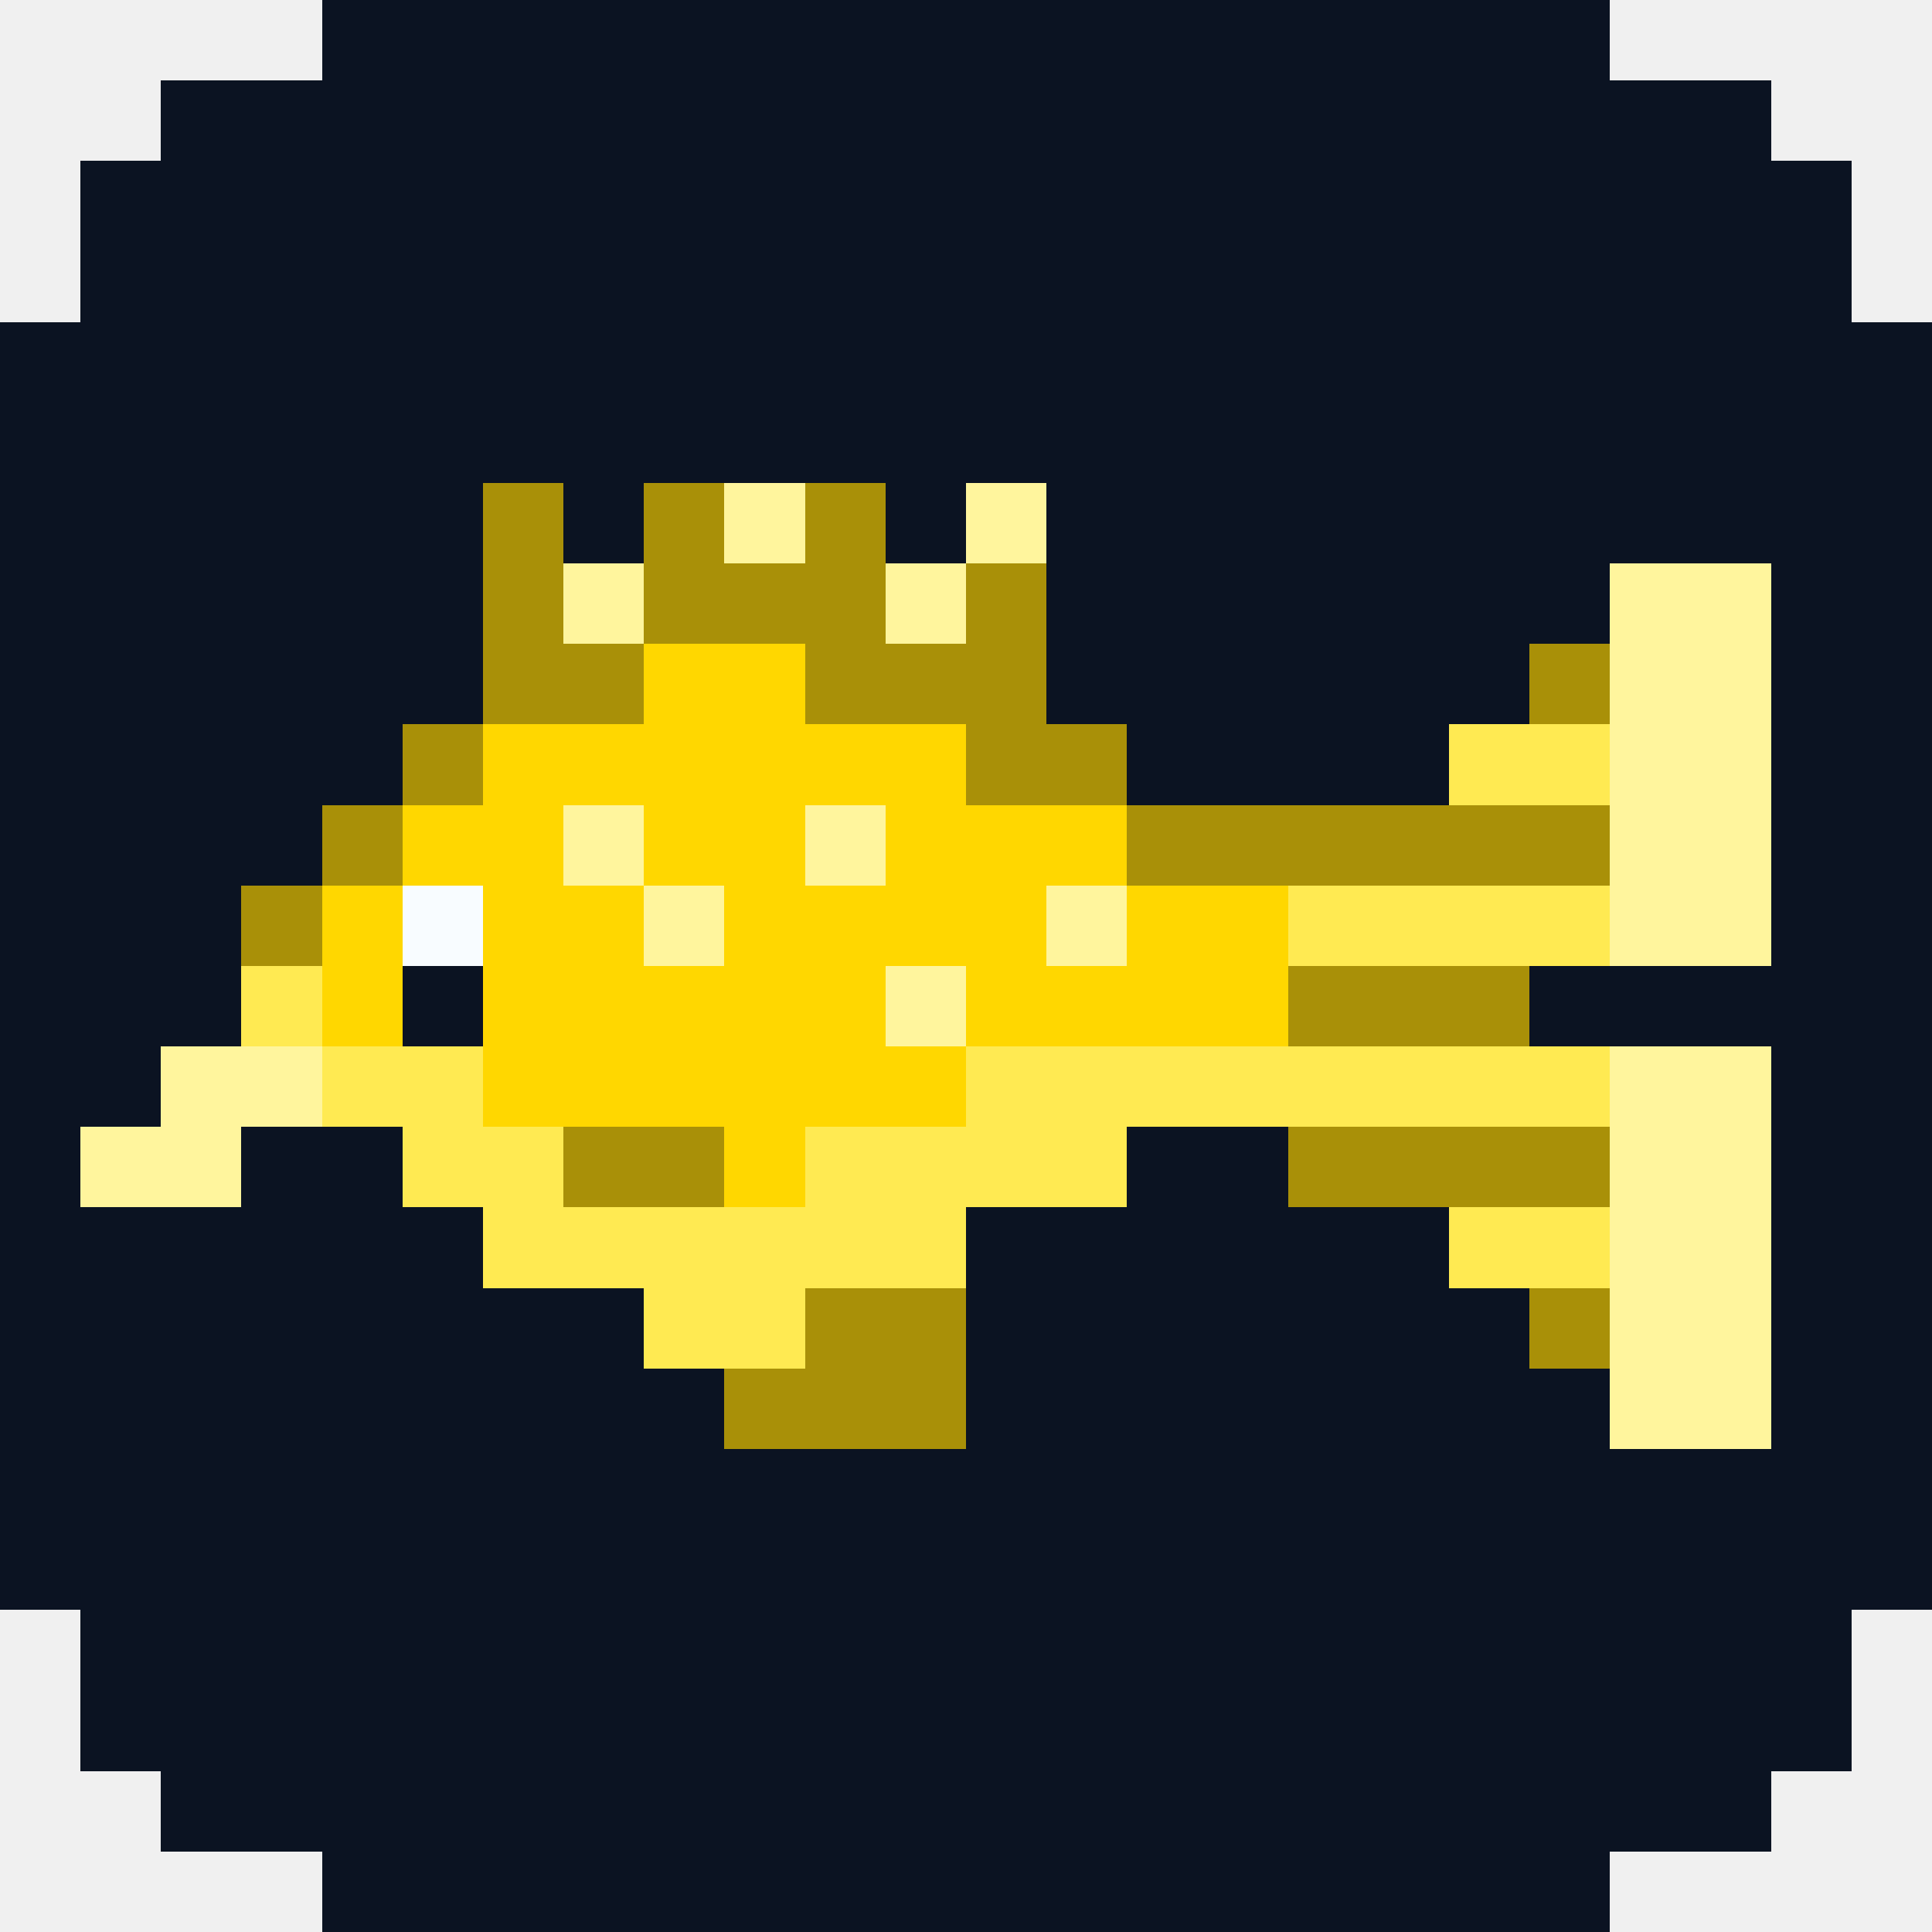
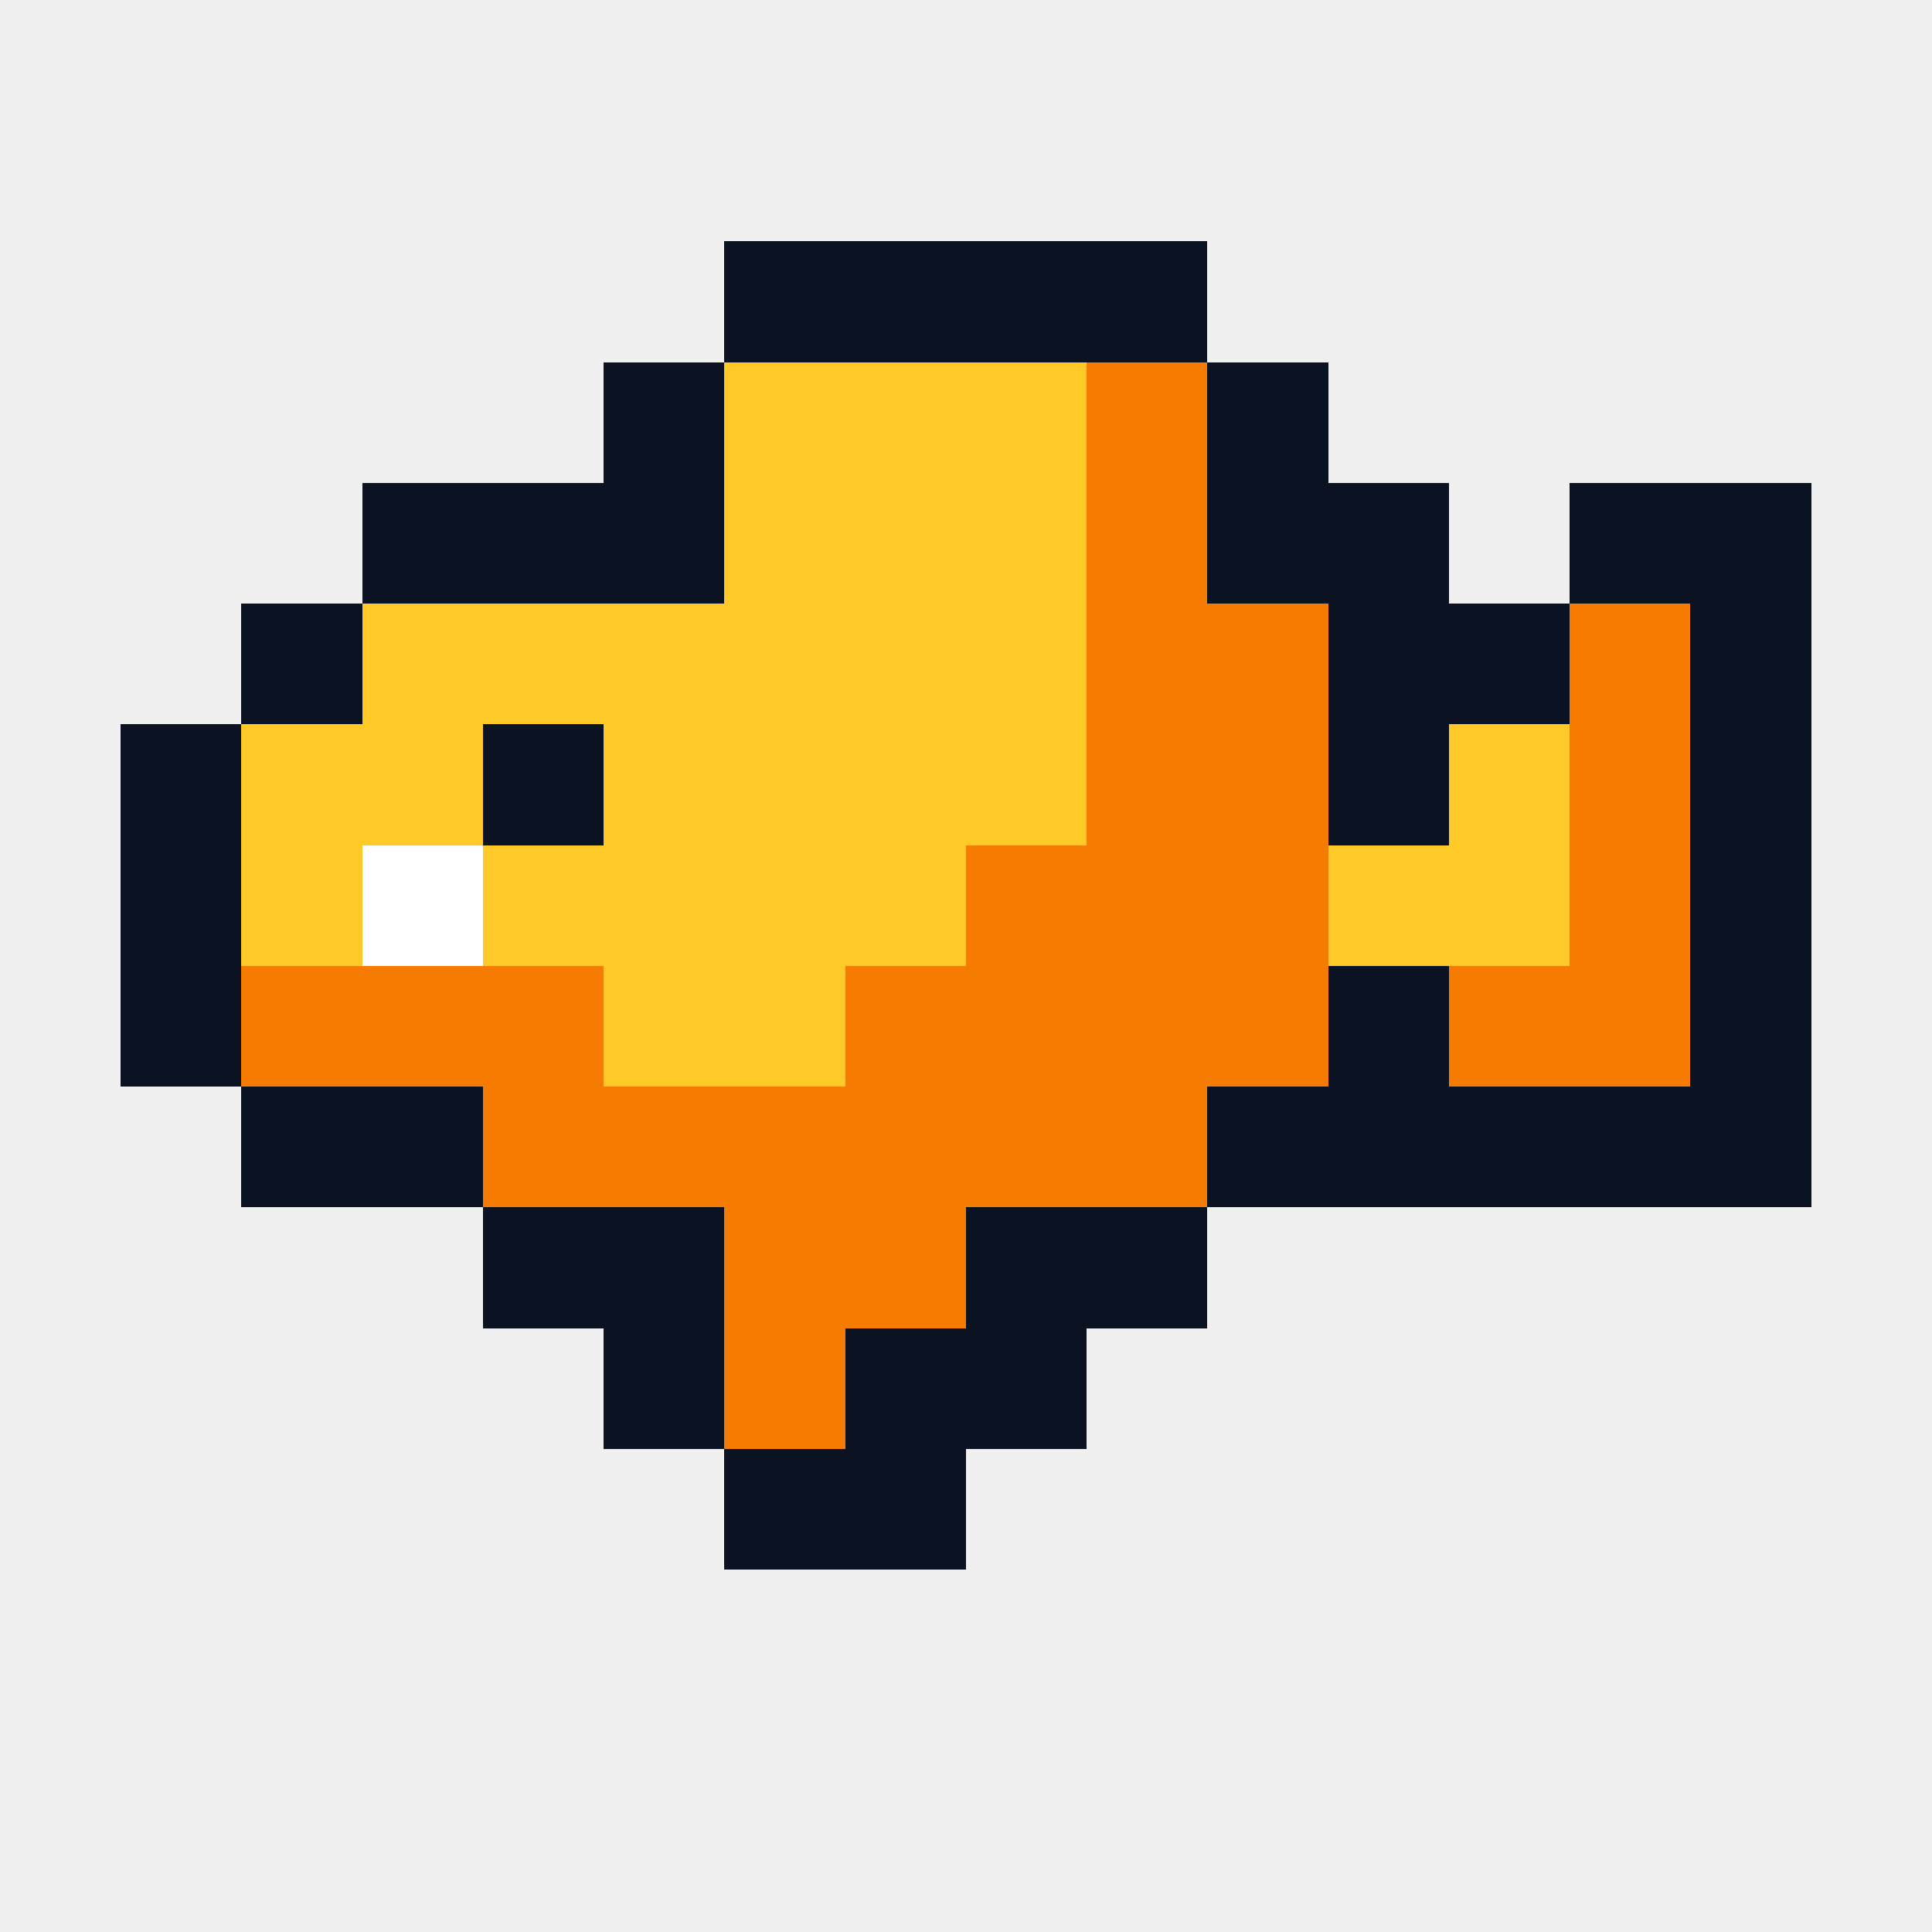
- <svg xmlns="http://www.w3.org/2000/svg" viewBox="0 0 24 24" shape-rendering="crispEdges">
-   <rect x="4" y="0" width="16" height="1" fill="#0b1322" />
-   <rect x="2" y="1" width="20" height="1" fill="#0b1322" />
-   <rect x="1" y="2" width="22" height="1" fill="#0b1322" />
-   <rect x="1" y="3" width="22" height="1" fill="#0b1322" />
-   <rect x="0" y="4" width="24" height="16" fill="#0b1322" />
-   <rect x="1" y="20" width="22" height="1" fill="#0b1322" />
-   <rect x="1" y="21" width="22" height="1" fill="#0b1322" />
-   <rect x="2" y="22" width="20" height="1" fill="#0b1322" />
-   <rect x="4" y="23" width="16" height="1" fill="#0b1322" />
-   <rect x="6" y="6" width="1" height="1" fill="#a99008" />
-   <rect x="8" y="6" width="1" height="1" fill="#a99008" />
-   <rect x="10" y="6" width="1" height="1" fill="#a99008" />
-   <rect x="6" y="7" width="1" height="1" fill="#a99008" />
-   <rect x="8" y="7" width="3" height="1" fill="#a99008" />
-   <rect x="12" y="7" width="1" height="1" fill="#a99008" />
-   <rect x="6" y="8" width="2" height="1" fill="#a99008" />
-   <rect x="10" y="8" width="3" height="1" fill="#a99008" />
-   <rect x="19" y="8" width="1" height="1" fill="#a99008" />
-   <rect x="5" y="9" width="1" height="1" fill="#a99008" />
-   <rect x="12" y="9" width="2" height="1" fill="#a99008" />
-   <rect x="4" y="10" width="1" height="1" fill="#a99008" />
-   <rect x="14" y="10" width="6" height="1" fill="#a99008" />
-   <rect x="3" y="11" width="1" height="1" fill="#a99008" />
-   <rect x="16" y="12" width="3" height="1" fill="#a99008" />
-   <rect x="7" y="14" width="2" height="1" fill="#a99008" />
-   <rect x="16" y="14" width="4" height="1" fill="#a99008" />
-   <rect x="10" y="16" width="2" height="1" fill="#a99008" />
-   <rect x="19" y="16" width="1" height="1" fill="#a99008" />
-   <rect x="9" y="17" width="3" height="1" fill="#a99008" />
-   <rect x="9" y="6" width="1" height="1" fill="#fff59d" />
-   <rect x="12" y="6" width="1" height="1" fill="#fff59d" />
-   <rect x="7" y="7" width="1" height="1" fill="#fff59d" />
-   <rect x="11" y="7" width="1" height="1" fill="#fff59d" />
-   <rect x="20" y="7" width="2" height="1" fill="#fff59d" />
-   <rect x="20" y="8" width="2" height="1" fill="#fff59d" />
-   <rect x="20" y="9" width="2" height="1" fill="#fff59d" />
-   <rect x="7" y="10" width="1" height="1" fill="#fff59d" />
-   <rect x="10" y="10" width="1" height="1" fill="#fff59d" />
-   <rect x="20" y="10" width="2" height="1" fill="#fff59d" />
-   <rect x="8" y="11" width="1" height="1" fill="#fff59d" />
-   <rect x="13" y="11" width="1" height="1" fill="#fff59d" />
-   <rect x="20" y="11" width="2" height="1" fill="#fff59d" />
-   <rect x="11" y="12" width="1" height="1" fill="#fff59d" />
-   <rect x="2" y="13" width="2" height="1" fill="#fff59d" />
-   <rect x="20" y="13" width="2" height="1" fill="#fff59d" />
-   <rect x="1" y="14" width="2" height="1" fill="#fff59d" />
-   <rect x="20" y="14" width="2" height="1" fill="#fff59d" />
-   <rect x="20" y="15" width="2" height="1" fill="#fff59d" />
-   <rect x="20" y="16" width="2" height="1" fill="#fff59d" />
-   <rect x="20" y="17" width="2" height="1" fill="#fff59d" />
-   <rect x="8" y="8" width="2" height="1" fill="#ffd700" />
-   <rect x="6" y="9" width="6" height="1" fill="#ffd700" />
-   <rect x="5" y="10" width="2" height="1" fill="#ffd700" />
-   <rect x="8" y="10" width="2" height="1" fill="#ffd700" />
-   <rect x="11" y="10" width="3" height="1" fill="#ffd700" />
-   <rect x="4" y="11" width="1" height="1" fill="#ffd700" />
-   <rect x="6" y="11" width="2" height="1" fill="#ffd700" />
-   <rect x="9" y="11" width="4" height="1" fill="#ffd700" />
-   <rect x="14" y="11" width="2" height="1" fill="#ffd700" />
-   <rect x="4" y="12" width="1" height="1" fill="#ffd700" />
-   <rect x="6" y="12" width="5" height="1" fill="#ffd700" />
-   <rect x="12" y="12" width="4" height="1" fill="#ffd700" />
-   <rect x="6" y="13" width="6" height="1" fill="#ffd700" />
-   <rect x="9" y="14" width="1" height="1" fill="#ffd700" />
-   <rect x="18" y="9" width="2" height="1" fill="#ffea52" />
-   <rect x="16" y="11" width="4" height="1" fill="#ffea52" />
-   <rect x="3" y="12" width="1" height="1" fill="#ffea52" />
-   <rect x="4" y="13" width="2" height="1" fill="#ffea52" />
-   <rect x="12" y="13" width="8" height="1" fill="#ffea52" />
-   <rect x="5" y="14" width="2" height="1" fill="#ffea52" />
-   <rect x="10" y="14" width="4" height="1" fill="#ffea52" />
-   <rect x="6" y="15" width="6" height="1" fill="#ffea52" />
-   <rect x="18" y="15" width="2" height="1" fill="#ffea52" />
-   <rect x="8" y="16" width="2" height="1" fill="#ffea52" />
-   <rect x="5" y="11" width="1" height="1" fill="#f8fcff" />
+ <svg xmlns="http://www.w3.org/2000/svg" viewBox="0 0 16 16" shape-rendering="crispEdges">
+   <rect x="6" y="2" width="4" height="1" fill="#0b1322" />
+   <rect x="5" y="3" width="1" height="1" fill="#0b1322" />
+   <rect x="6" y="3" width="3" height="1" fill="#ffca28" />
+   <rect x="9" y="3" width="1" height="1" fill="#f57c00" />
+   <rect x="10" y="3" width="1" height="1" fill="#0b1322" />
+   <rect x="3" y="4" width="3" height="1" fill="#0b1322" />
+   <rect x="6" y="4" width="3" height="1" fill="#ffca28" />
+   <rect x="9" y="4" width="1" height="1" fill="#f57c00" />
+   <rect x="10" y="4" width="2" height="1" fill="#0b1322" />
+   <rect x="13" y="4" width="2" height="1" fill="#0b1322" />
+   <rect x="2" y="5" width="1" height="1" fill="#0b1322" />
+   <rect x="3" y="5" width="6" height="1" fill="#ffca28" />
+   <rect x="9" y="5" width="2" height="1" fill="#f57c00" />
+   <rect x="11" y="5" width="2" height="1" fill="#0b1322" />
+   <rect x="13" y="5" width="1" height="1" fill="#f57c00" />
+   <rect x="14" y="5" width="1" height="1" fill="#0b1322" />
+   <rect x="1" y="6" width="1" height="1" fill="#0b1322" />
+   <rect x="2" y="6" width="2" height="1" fill="#ffca28" />
+   <rect x="4" y="6" width="1" height="1" fill="#0b1322" />
+   <rect x="5" y="6" width="4" height="1" fill="#ffca28" />
+   <rect x="9" y="6" width="2" height="1" fill="#f57c00" />
+   <rect x="11" y="6" width="1" height="1" fill="#0b1322" />
+   <rect x="12" y="6" width="1" height="1" fill="#ffca28" />
+   <rect x="13" y="6" width="1" height="1" fill="#f57c00" />
+   <rect x="14" y="6" width="1" height="1" fill="#0b1322" />
+   <rect x="1" y="7" width="1" height="1" fill="#0b1322" />
+   <rect x="2" y="7" width="1" height="1" fill="#ffca28" />
+   <rect x="3" y="7" width="1" height="1" fill="#ffffff" />
+   <rect x="4" y="7" width="4" height="1" fill="#ffca28" />
+   <rect x="8" y="7" width="3" height="1" fill="#f57c00" />
+   <rect x="11" y="7" width="2" height="1" fill="#ffca28" />
+   <rect x="13" y="7" width="1" height="1" fill="#f57c00" />
+   <rect x="14" y="7" width="1" height="1" fill="#0b1322" />
+   <rect x="1" y="8" width="1" height="1" fill="#0b1322" />
+   <rect x="2" y="8" width="3" height="1" fill="#f57c00" />
+   <rect x="5" y="8" width="2" height="1" fill="#ffca28" />
+   <rect x="7" y="8" width="4" height="1" fill="#f57c00" />
+   <rect x="11" y="8" width="1" height="1" fill="#0b1322" />
+   <rect x="12" y="8" width="2" height="1" fill="#f57c00" />
+   <rect x="14" y="8" width="1" height="1" fill="#0b1322" />
+   <rect x="2" y="9" width="2" height="1" fill="#0b1322" />
+   <rect x="4" y="9" width="6" height="1" fill="#f57c00" />
+   <rect x="10" y="9" width="5" height="1" fill="#0b1322" />
+   <rect x="4" y="10" width="2" height="1" fill="#0b1322" />
+   <rect x="6" y="10" width="2" height="1" fill="#f57c00" />
+   <rect x="8" y="10" width="2" height="1" fill="#0b1322" />
+   <rect x="5" y="11" width="1" height="1" fill="#0b1322" />
+   <rect x="6" y="11" width="1" height="1" fill="#f57c00" />
+   <rect x="7" y="11" width="2" height="1" fill="#0b1322" />
+   <rect x="6" y="12" width="2" height="1" fill="#0b1322" />
</svg>
